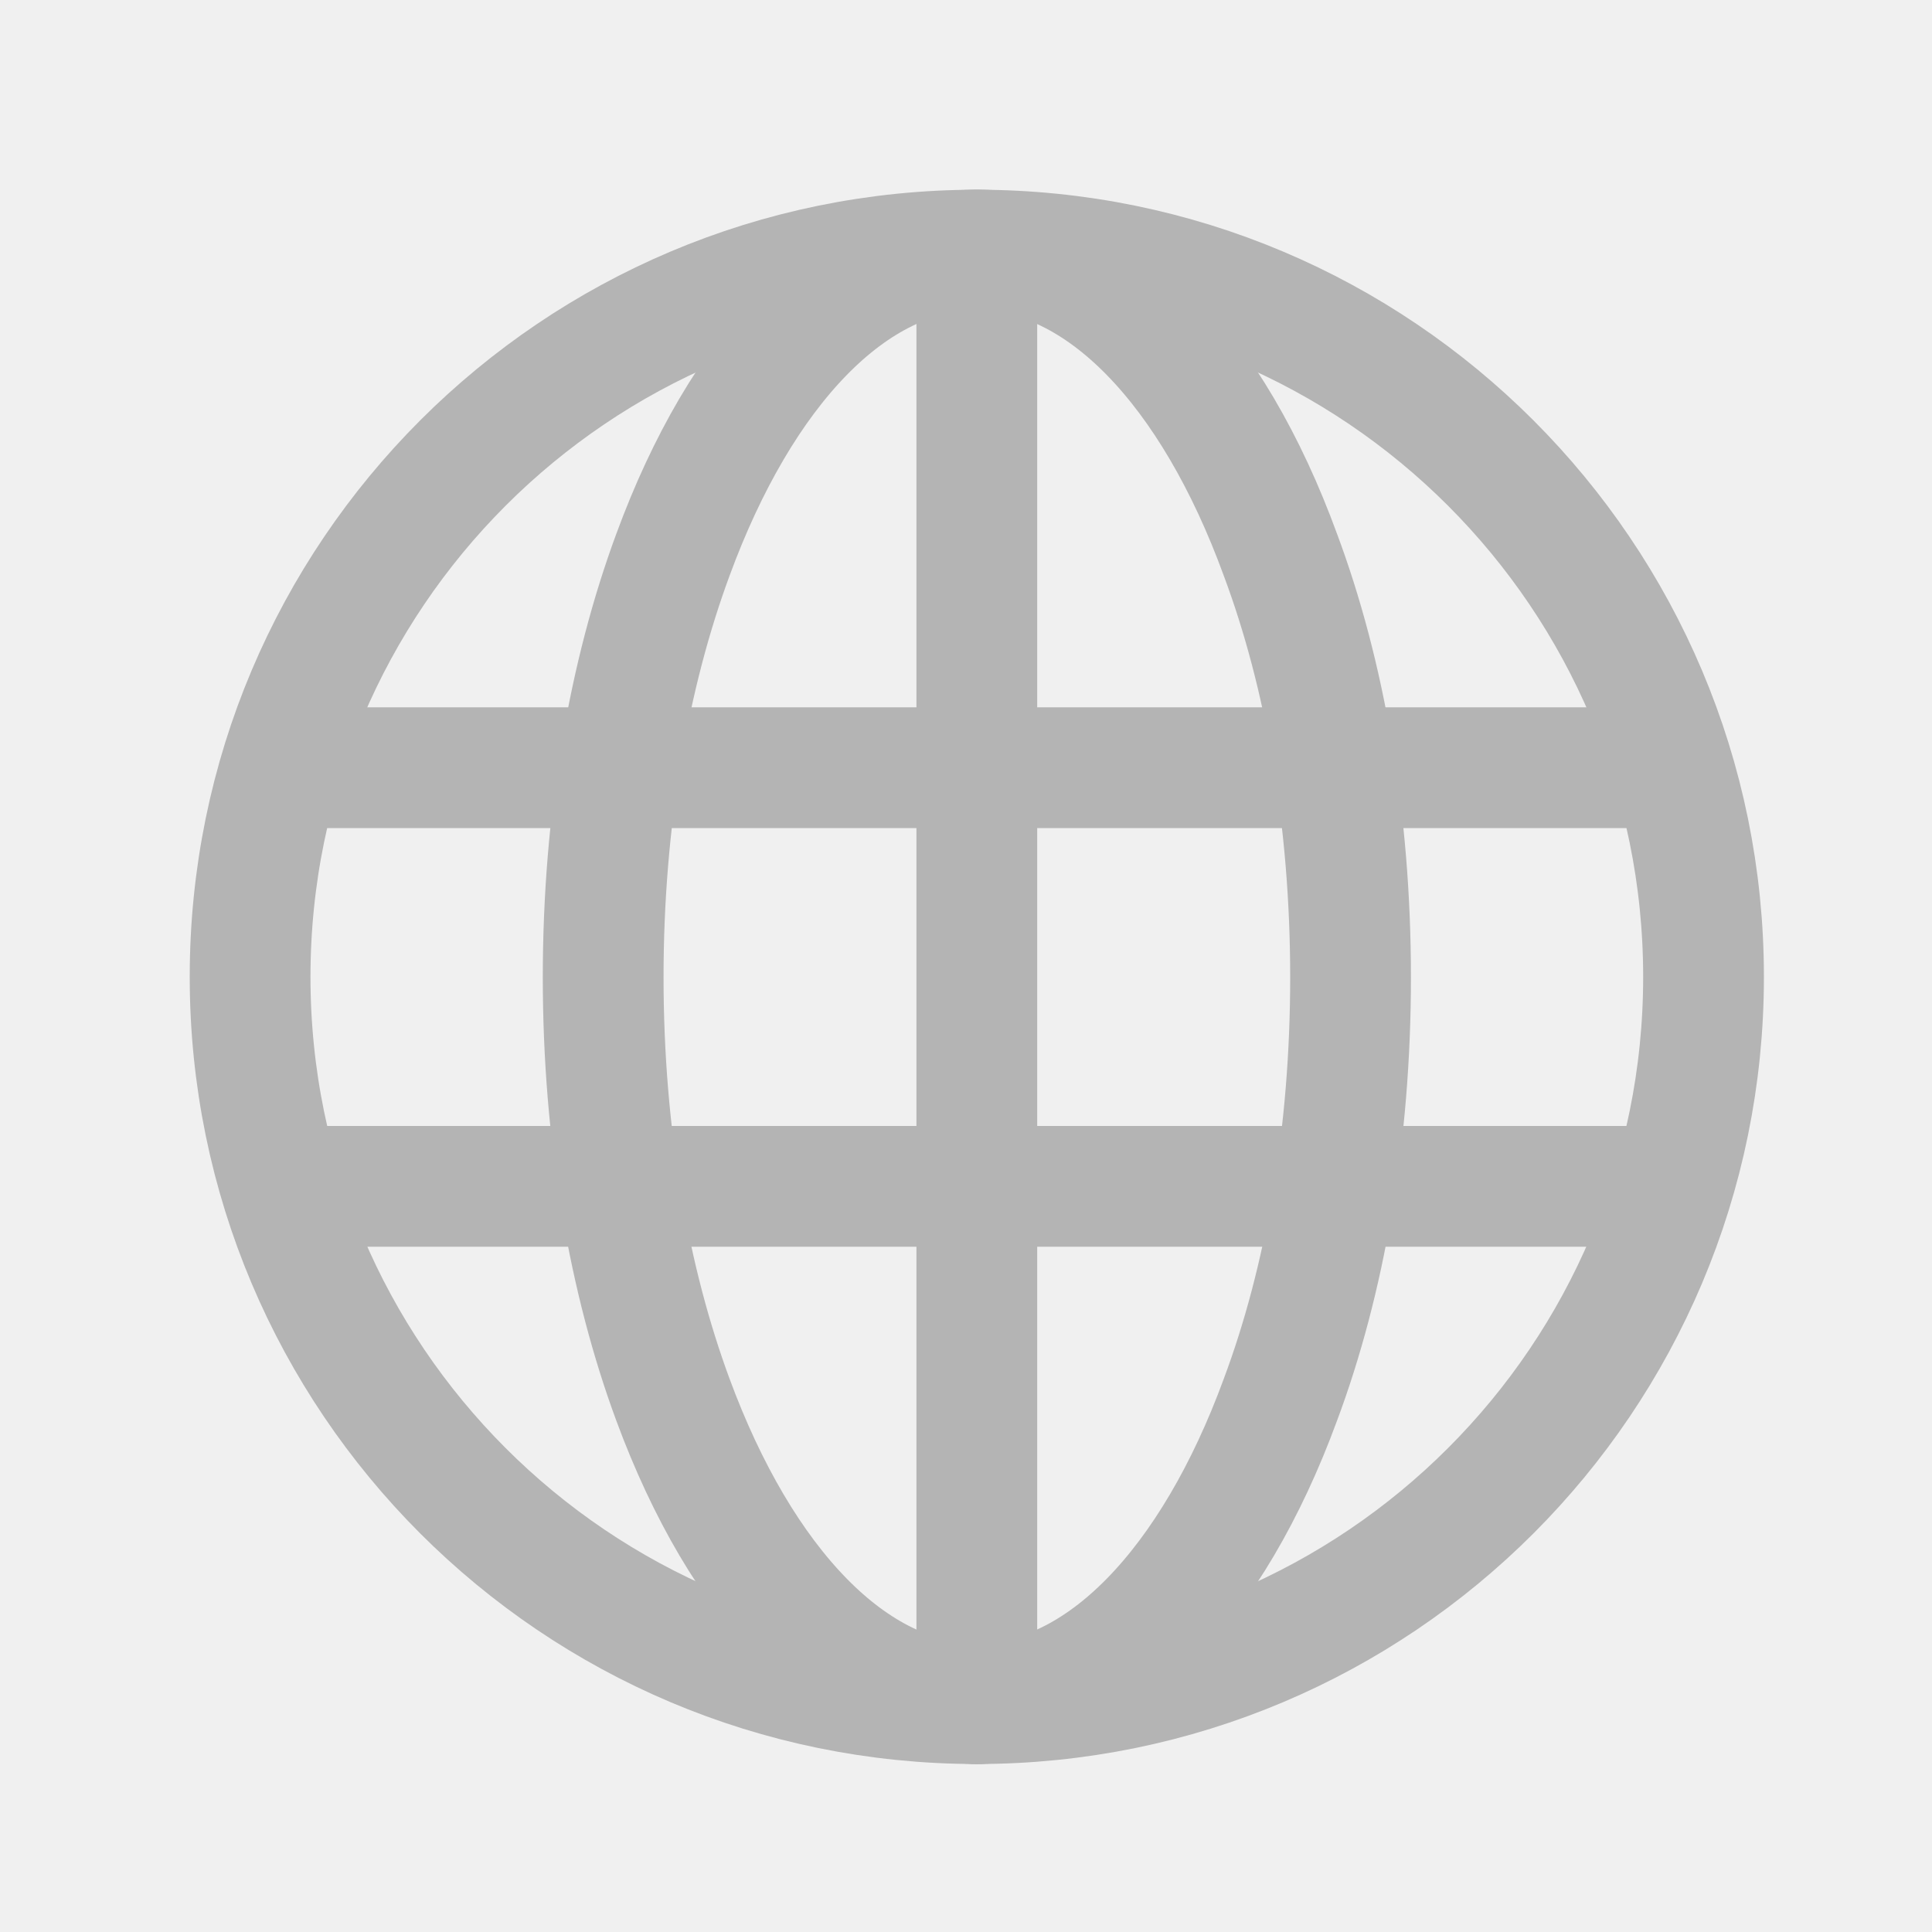
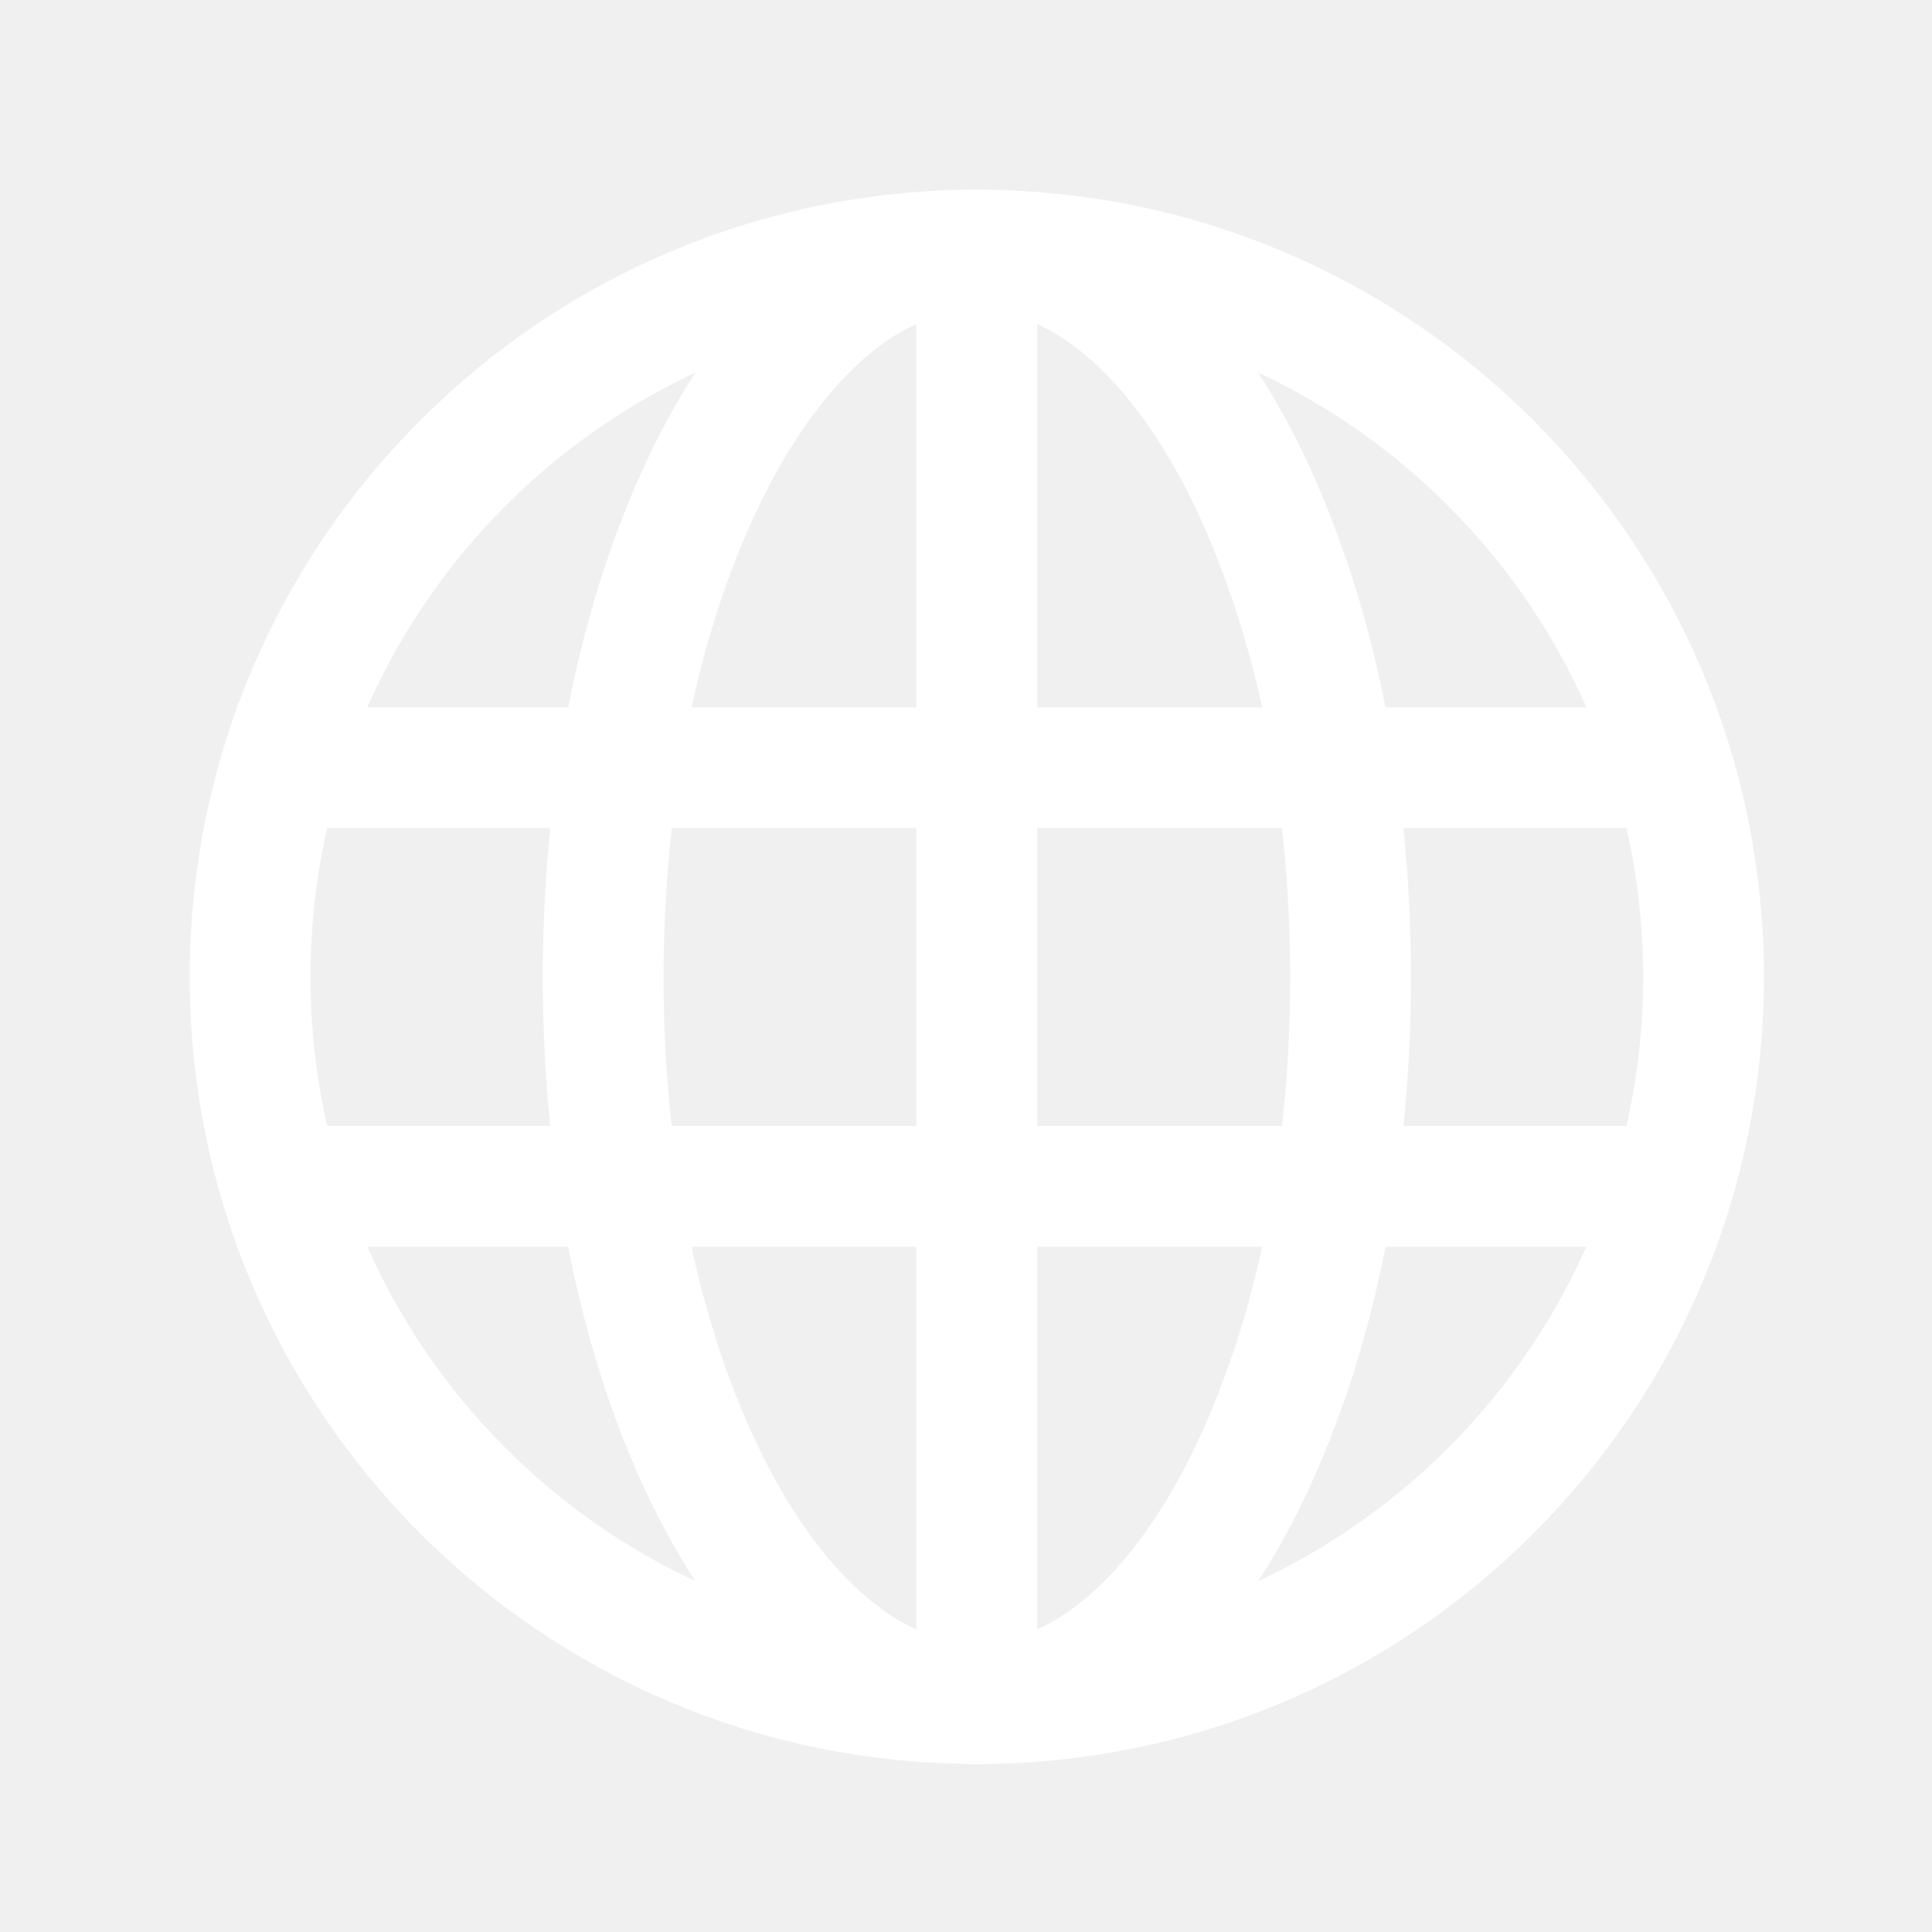
<svg xmlns="http://www.w3.org/2000/svg" width="20px" height="20px" viewBox="0 0 20 20" version="1.1">
  <defs />
-   <g id="Page-1" stroke="none" stroke-width="1" fill="none" fill-rule="evenodd" stroke-linecap="round" opacity="0.25" stroke-linejoin="round">
-     <g id="Language" stroke="#000000" stroke-width="1.25">
-       <g transform="translate(2, 2)">
+   <g id="Page-1" stroke="none" stroke-width="1" fill="none" fill-rule="evenodd" stroke-linecap="round" stroke-linejoin="round">
+     <g id="Language" stroke="#FFFFFF" stroke-width="1.25">
+       <g id="language" transform="translate(2, 2)">
        <path d="M15.635,8.113 C15.635,12.268 12.267,15.636 8.112,15.636 C3.957,15.636 0.589,12.268 0.589,8.113 C0.589,3.958 3.957,0.589 8.112,0.589 C12.267,0.589 15.635,3.958 15.635,8.113 Z" id="Stroke-1" />
        <path d="M11.981,8.117 C11.981,9.75 11.715,11.26 11.254,12.492 C10.556,14.393 9.408,15.635 8.111,15.635 C6.814,15.635 5.669,14.393 4.967,12.492 C4.511,11.26 4.244,9.75 4.244,8.117 C4.244,6.483 4.511,4.973 4.967,3.741 C5.669,1.83 6.814,0.588 8.111,0.588 C9.408,0.588 10.556,1.83 11.254,3.741 C11.715,4.973 11.981,6.483 11.981,8.117 Z" id="Stroke-3" />
        <path d="M0.955,10.281 L15.268,10.281" id="Stroke-5" />
        <path d="M0.955,5.947 L15.268,5.947" id="Stroke-7" />
        <path d="M8.112,0.59 L8.112,15.638" id="Stroke-9" />
      </g>
    </g>
  </g>
</svg>
